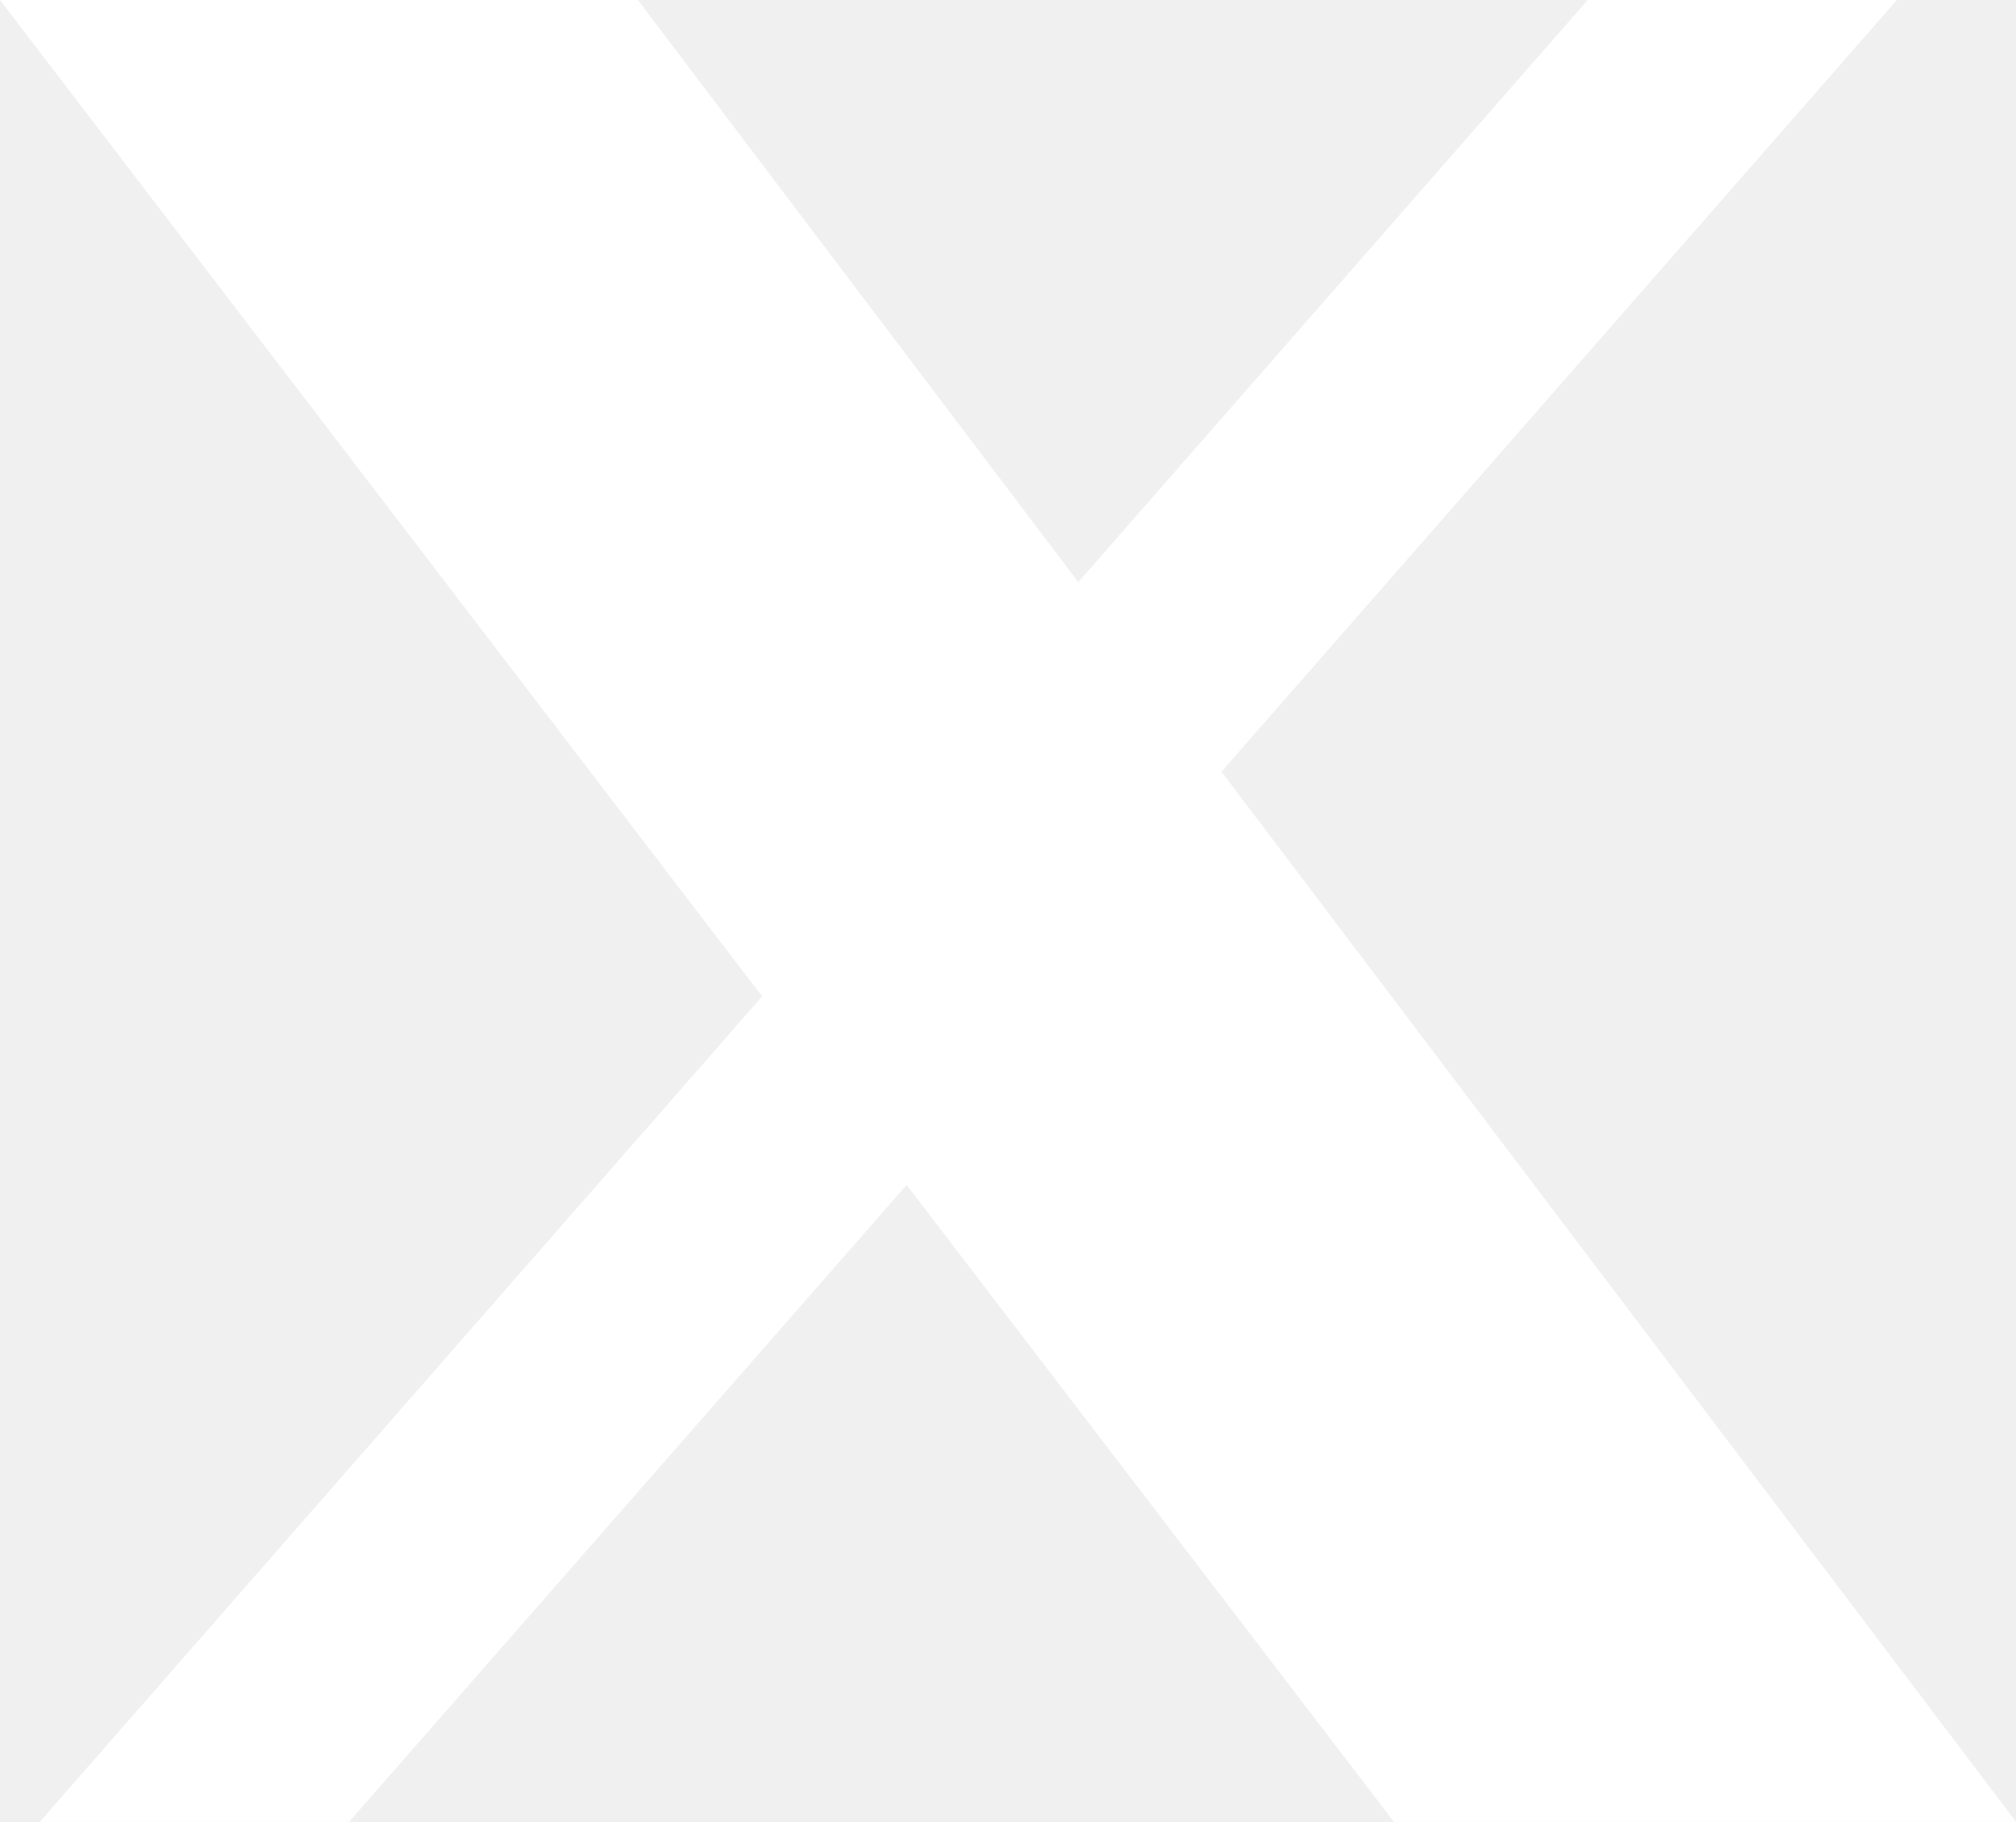
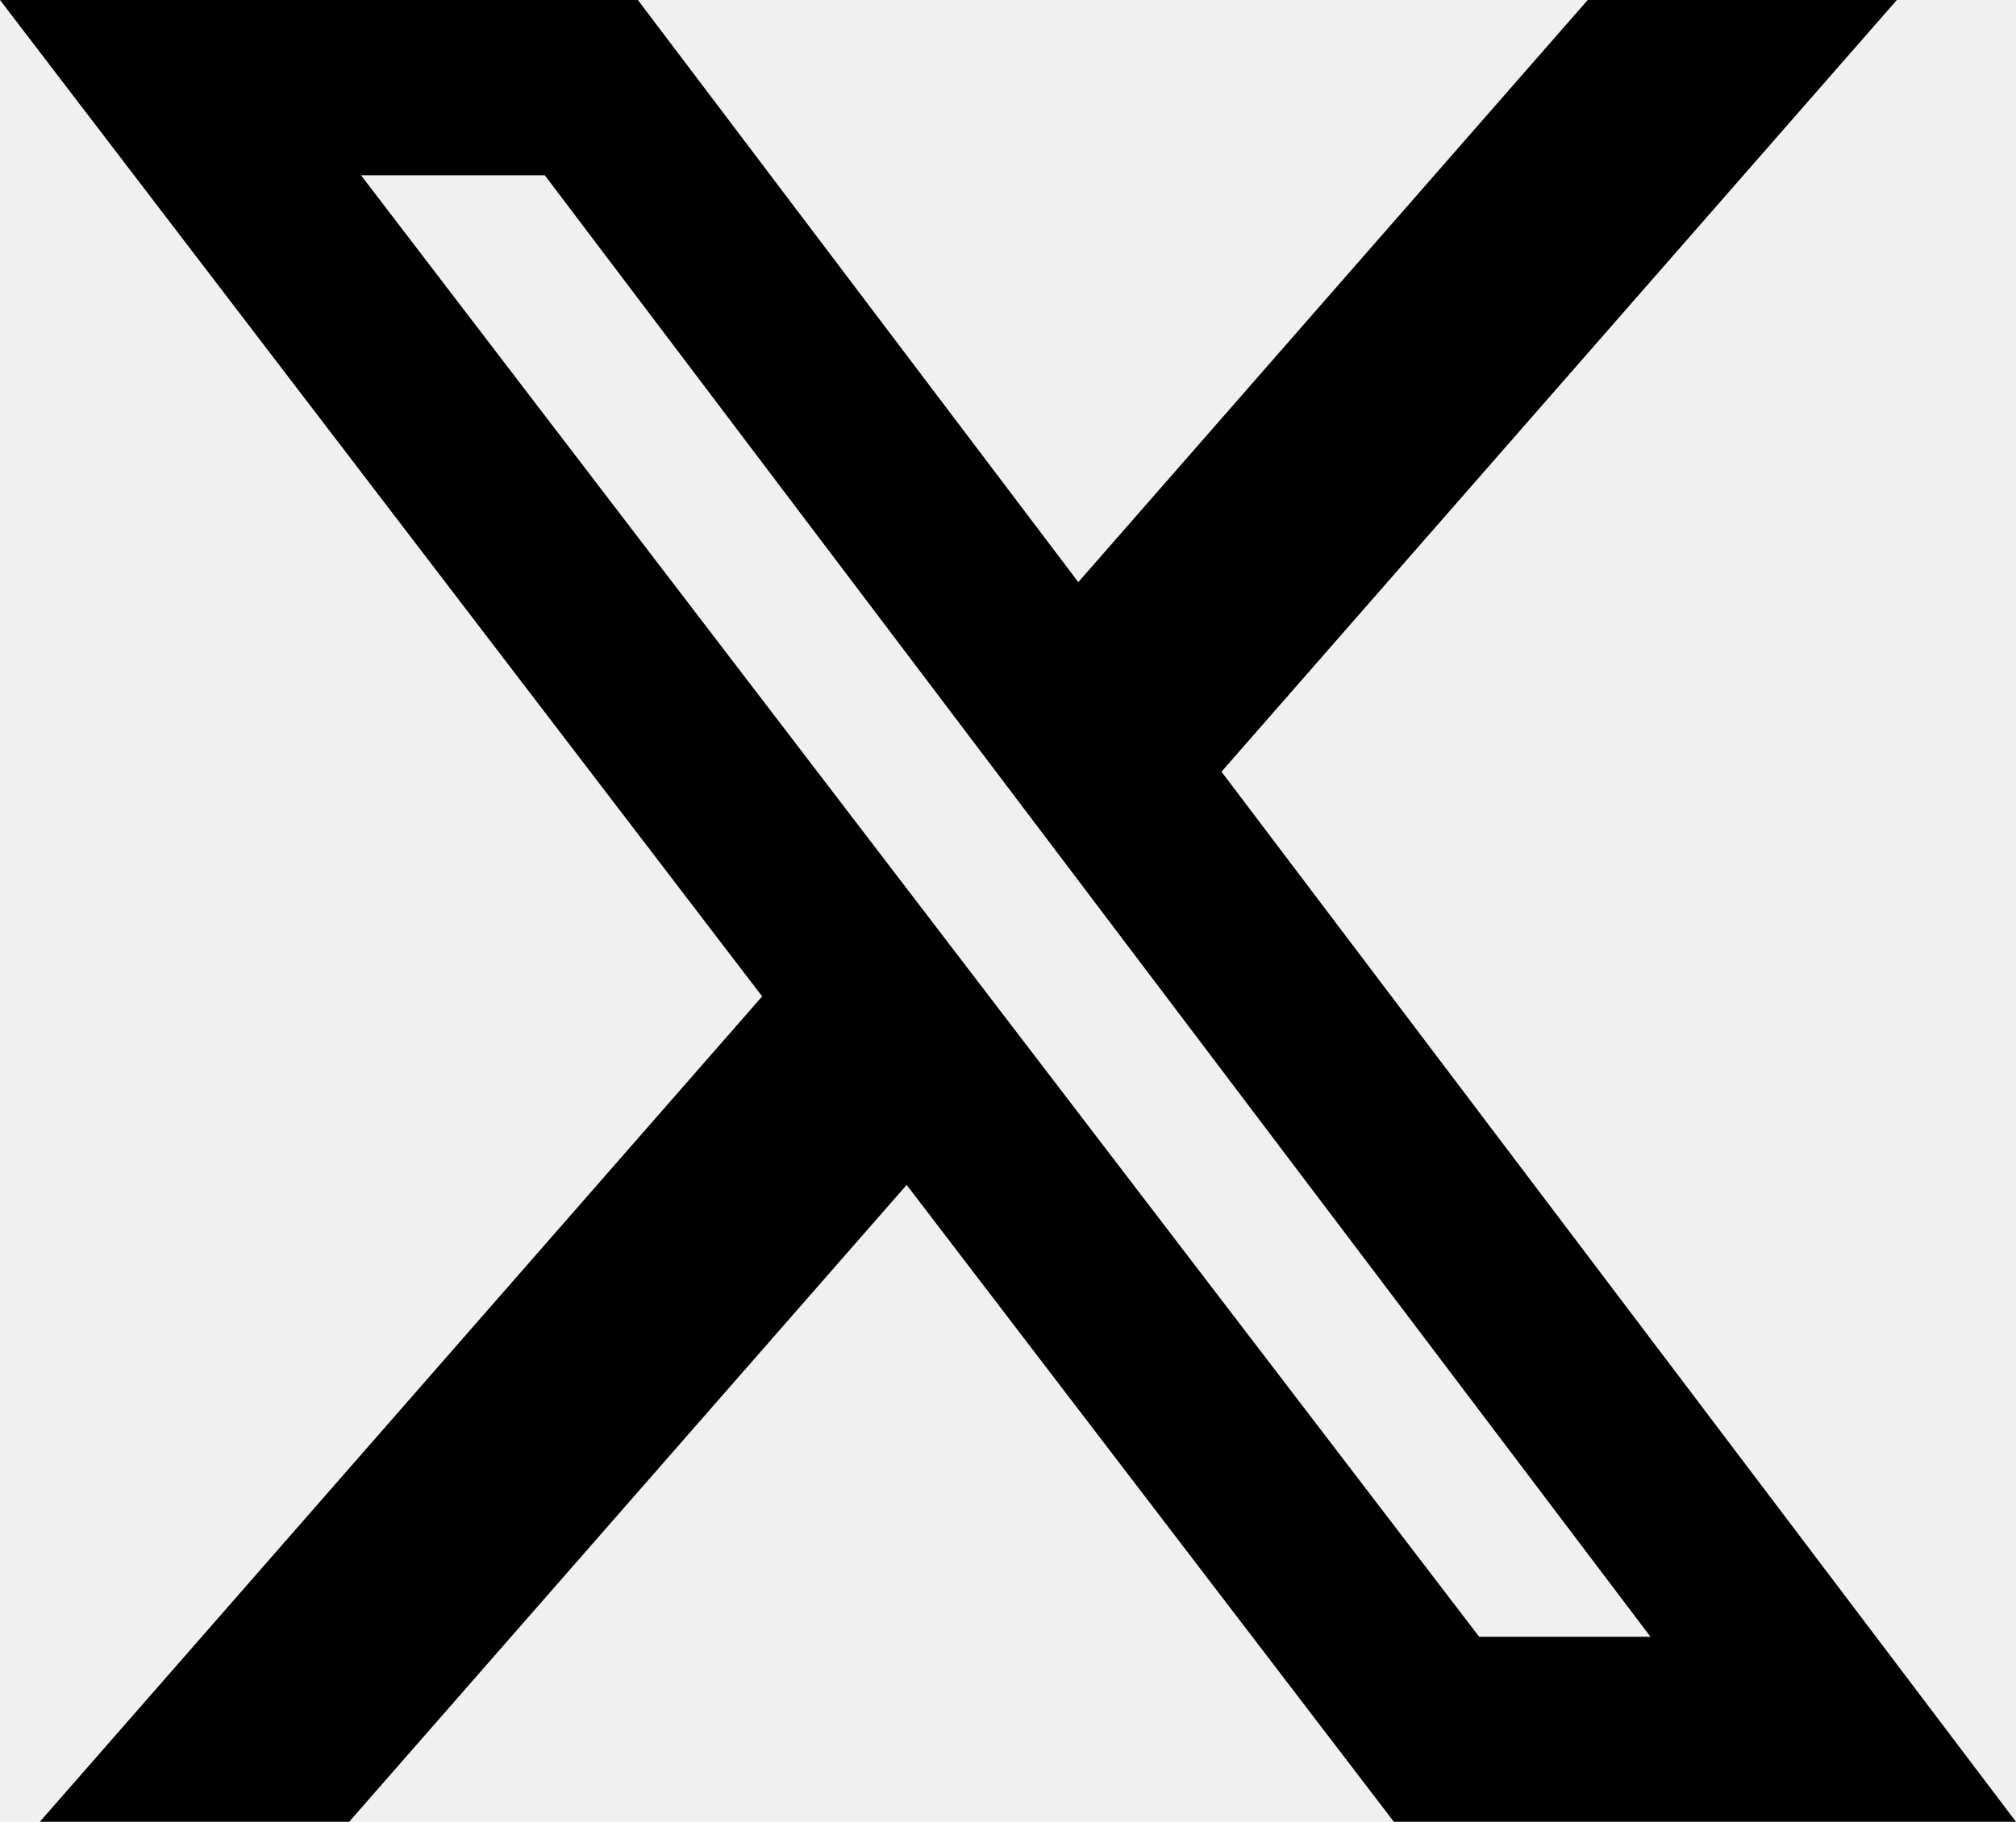
<svg xmlns="http://www.w3.org/2000/svg" shape-rendering="geometricPrecision" text-rendering="geometricPrecision" image-rendering="optimizeQuality" fill-rule="evenodd" clip-rule="evenodd" viewBox="0 0 512 462.799">
-   <path fill-rule="nonzero" d="M403.229 0h78.506L310.219 196.04 512 462.799H354.002L230.261 301.007 88.669 462.799h-78.56l183.455-209.683L0 0h161.999l111.856 147.88L403.229 0z" fill="#fff" />
+   <path fill-rule="nonzero" d="M403.229 0h78.506L310.219 196.04 512 462.799H354.002L230.261 301.007 88.669 462.799h-78.56l183.455-209.683L0 0h161.999l111.856 147.88L403.229 0zm-27.556 415.805h43.505L138.363 44.527h-46.68l283.99 371.278z" />
</svg>
